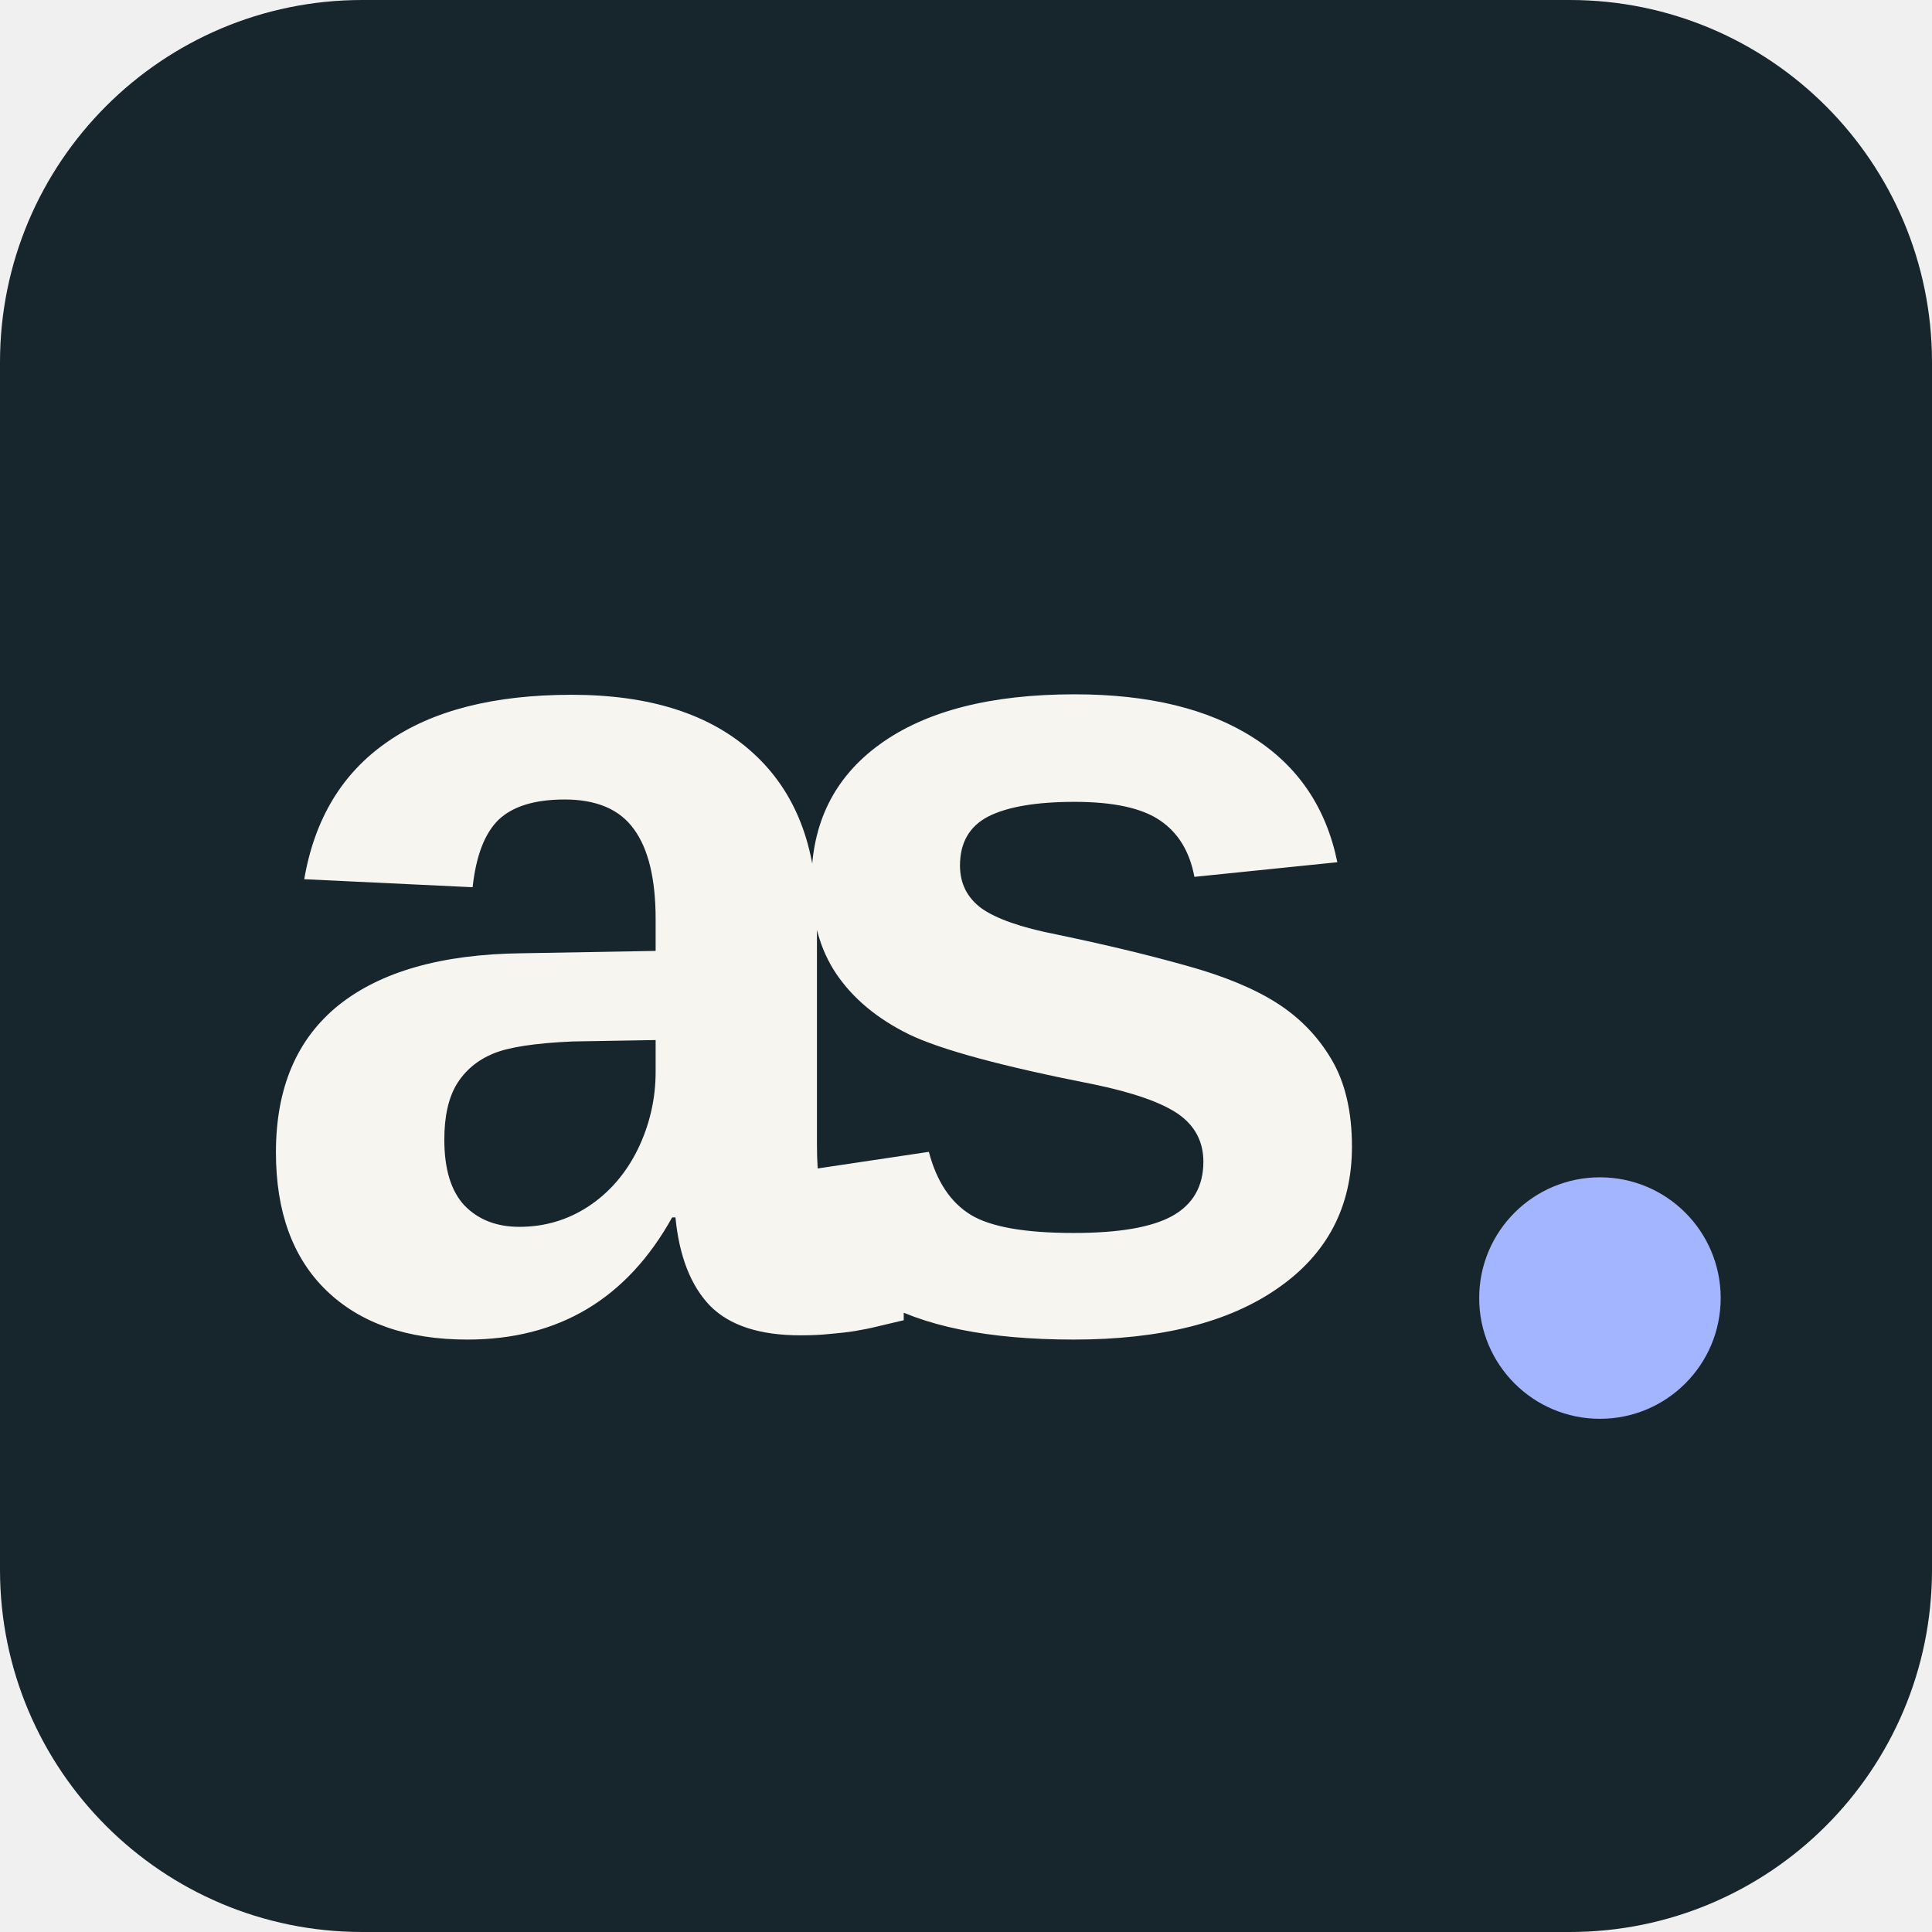
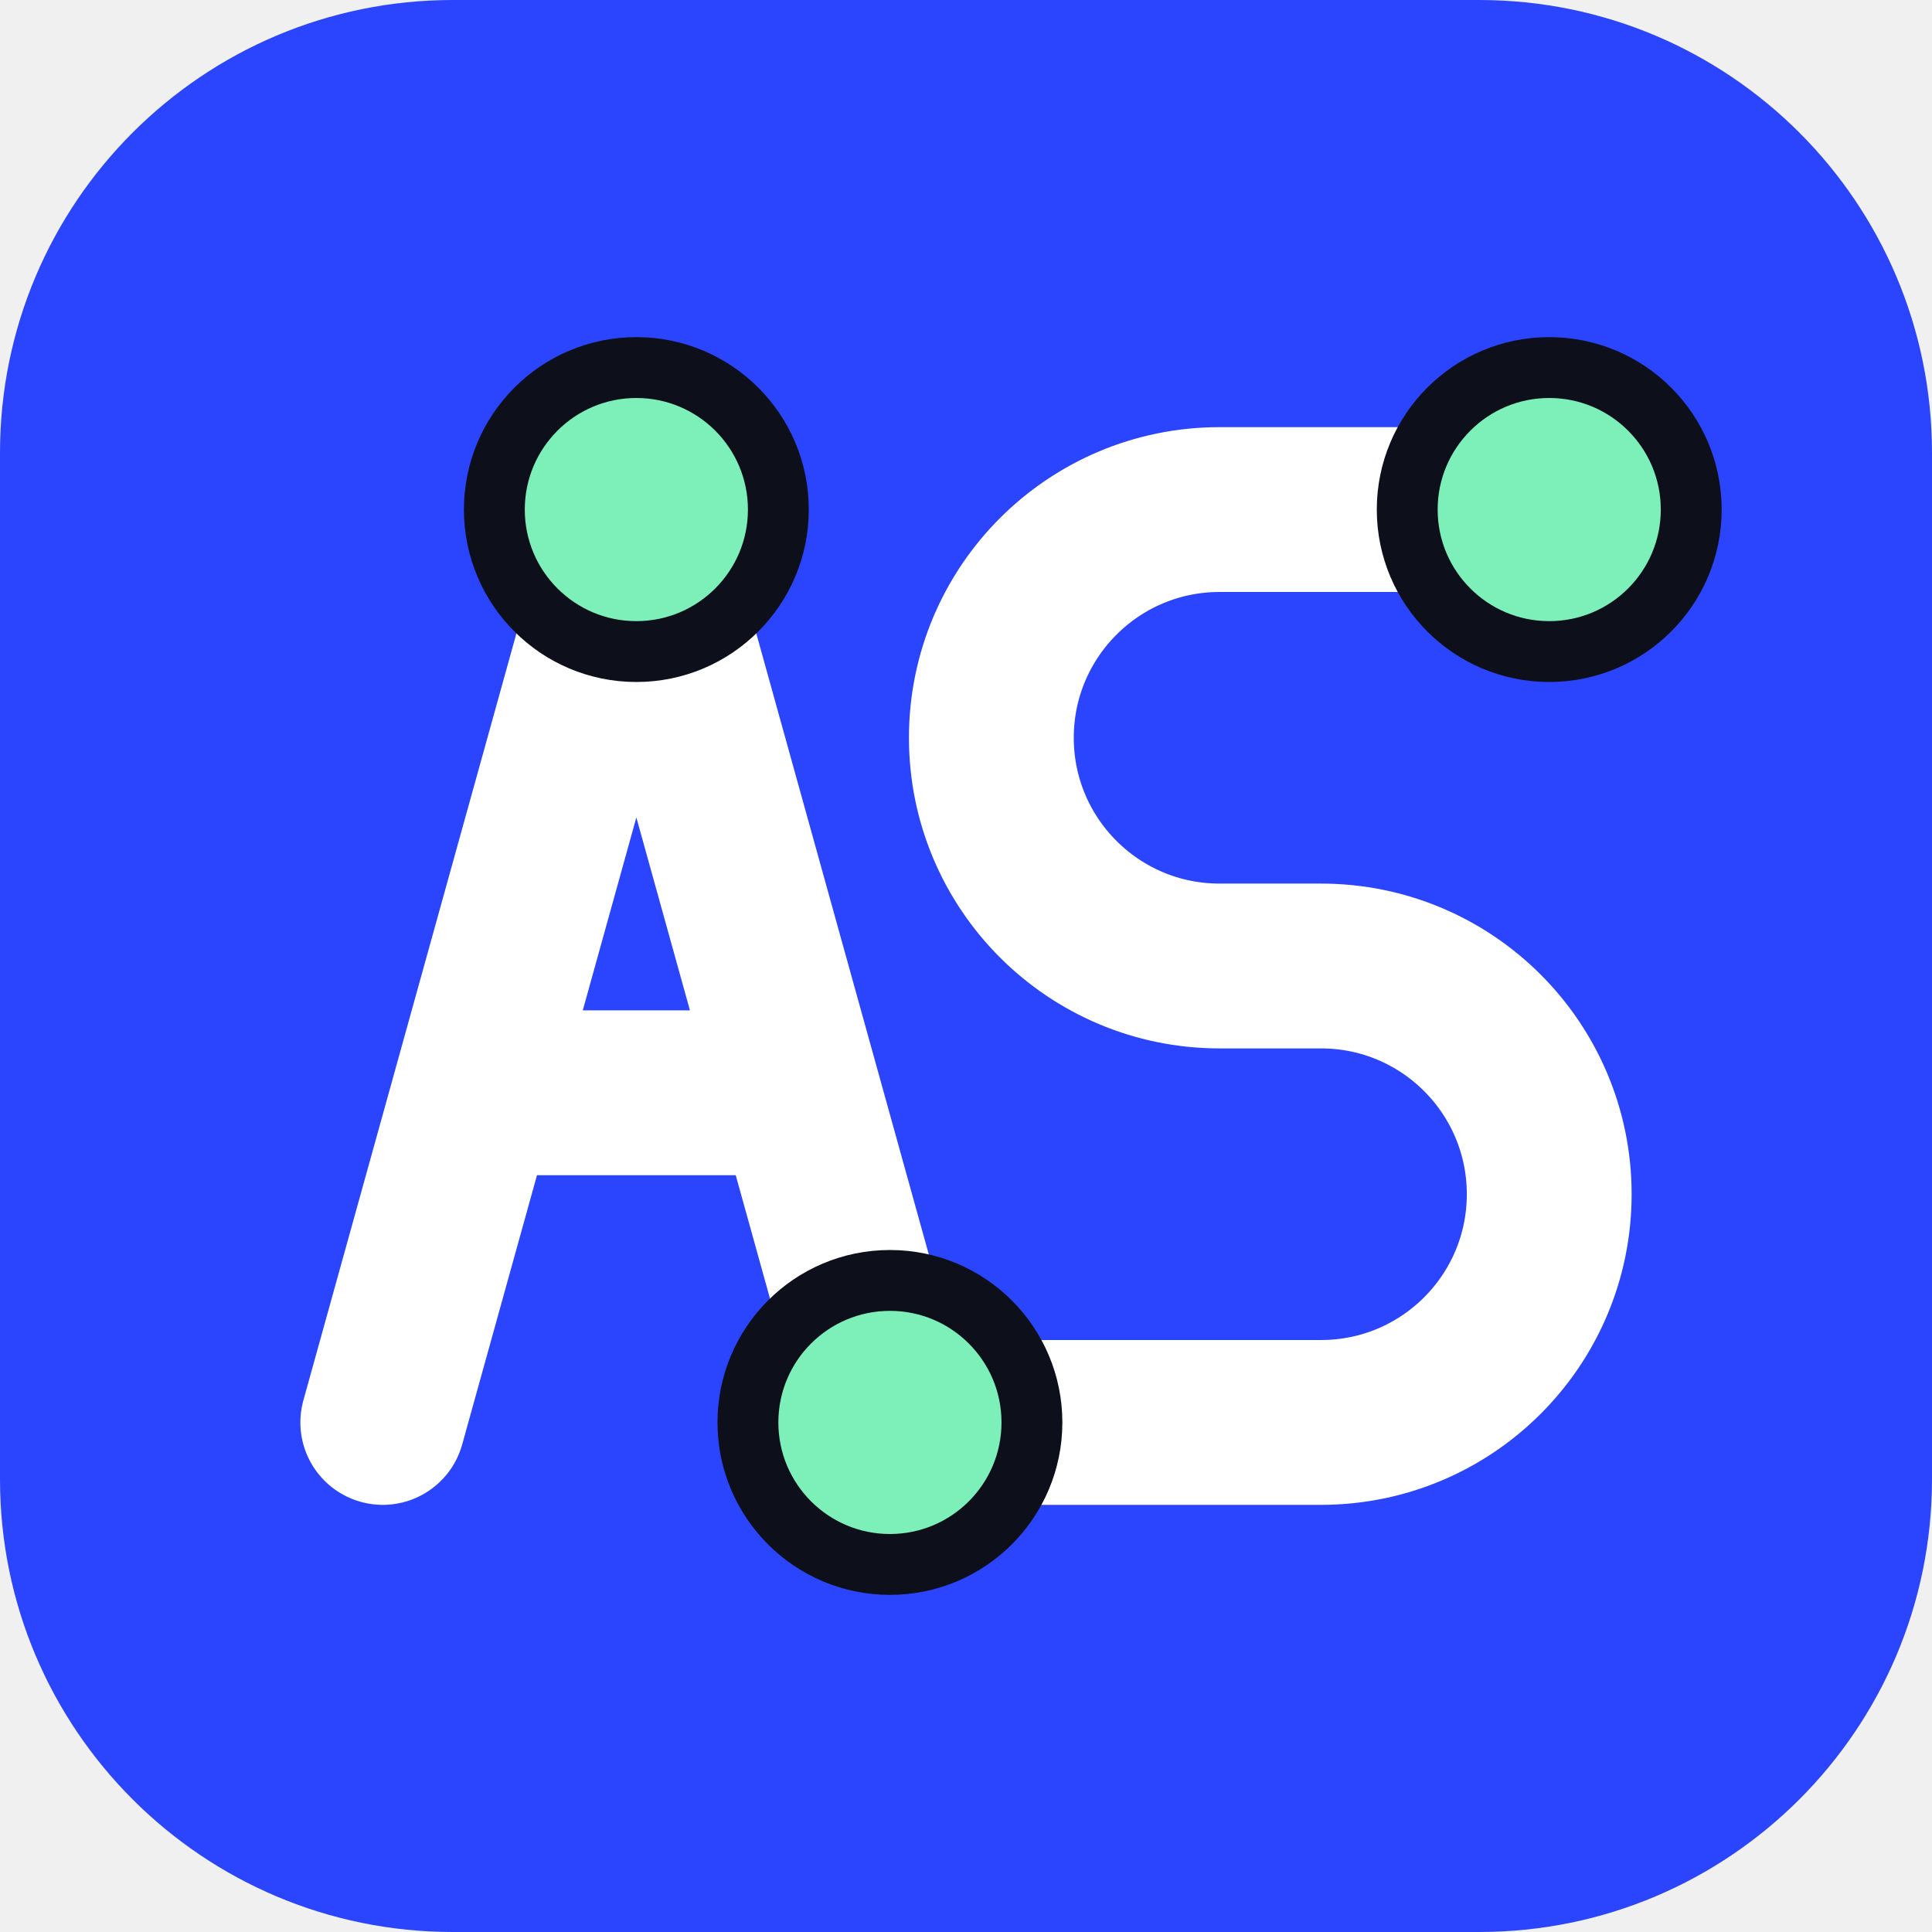
<svg xmlns="http://www.w3.org/2000/svg" viewBox="0 0 64 64">
-   <rect width="64" height="64" rx="12" fill="#17252c" />
-   <text x="8" y="44" font-family="Arial,sans-serif" font-size="39" letter-spacing="-5" font-weight="600" fill="#f6f5f0">as</text>
-   <circle cx="53" cy="43" r="4" fill="#a3b5ff" />
+   <rect width="64" height="64" rx="15" fill="#2b45ff" />
+   <g transform="translate(32 32) scale(.84) translate(-31 -32)" fill="none" stroke="#fff" stroke-width="6.5" stroke-linecap="round" stroke-linejoin="round">
+     <path d="M8 50 18 14l10 36M12.8 37h10.4" />
+     <path d="M54 14H41a9 9 0 0 0 0 18h4a9 9 0 0 1 0 18H28" />
+   </g>
+   <g transform="translate(32 32) scale(.84) translate(-31 -32)" fill="#7cf0b8" stroke="#0d0f1a" stroke-width="2.4">
+     <circle cx="18" cy="14" r="5.6" />
+     <circle cx="28" cy="50" r="5.6" />
+     <circle cx="54" cy="14" r="5.6" />
+   </g>
</svg>
